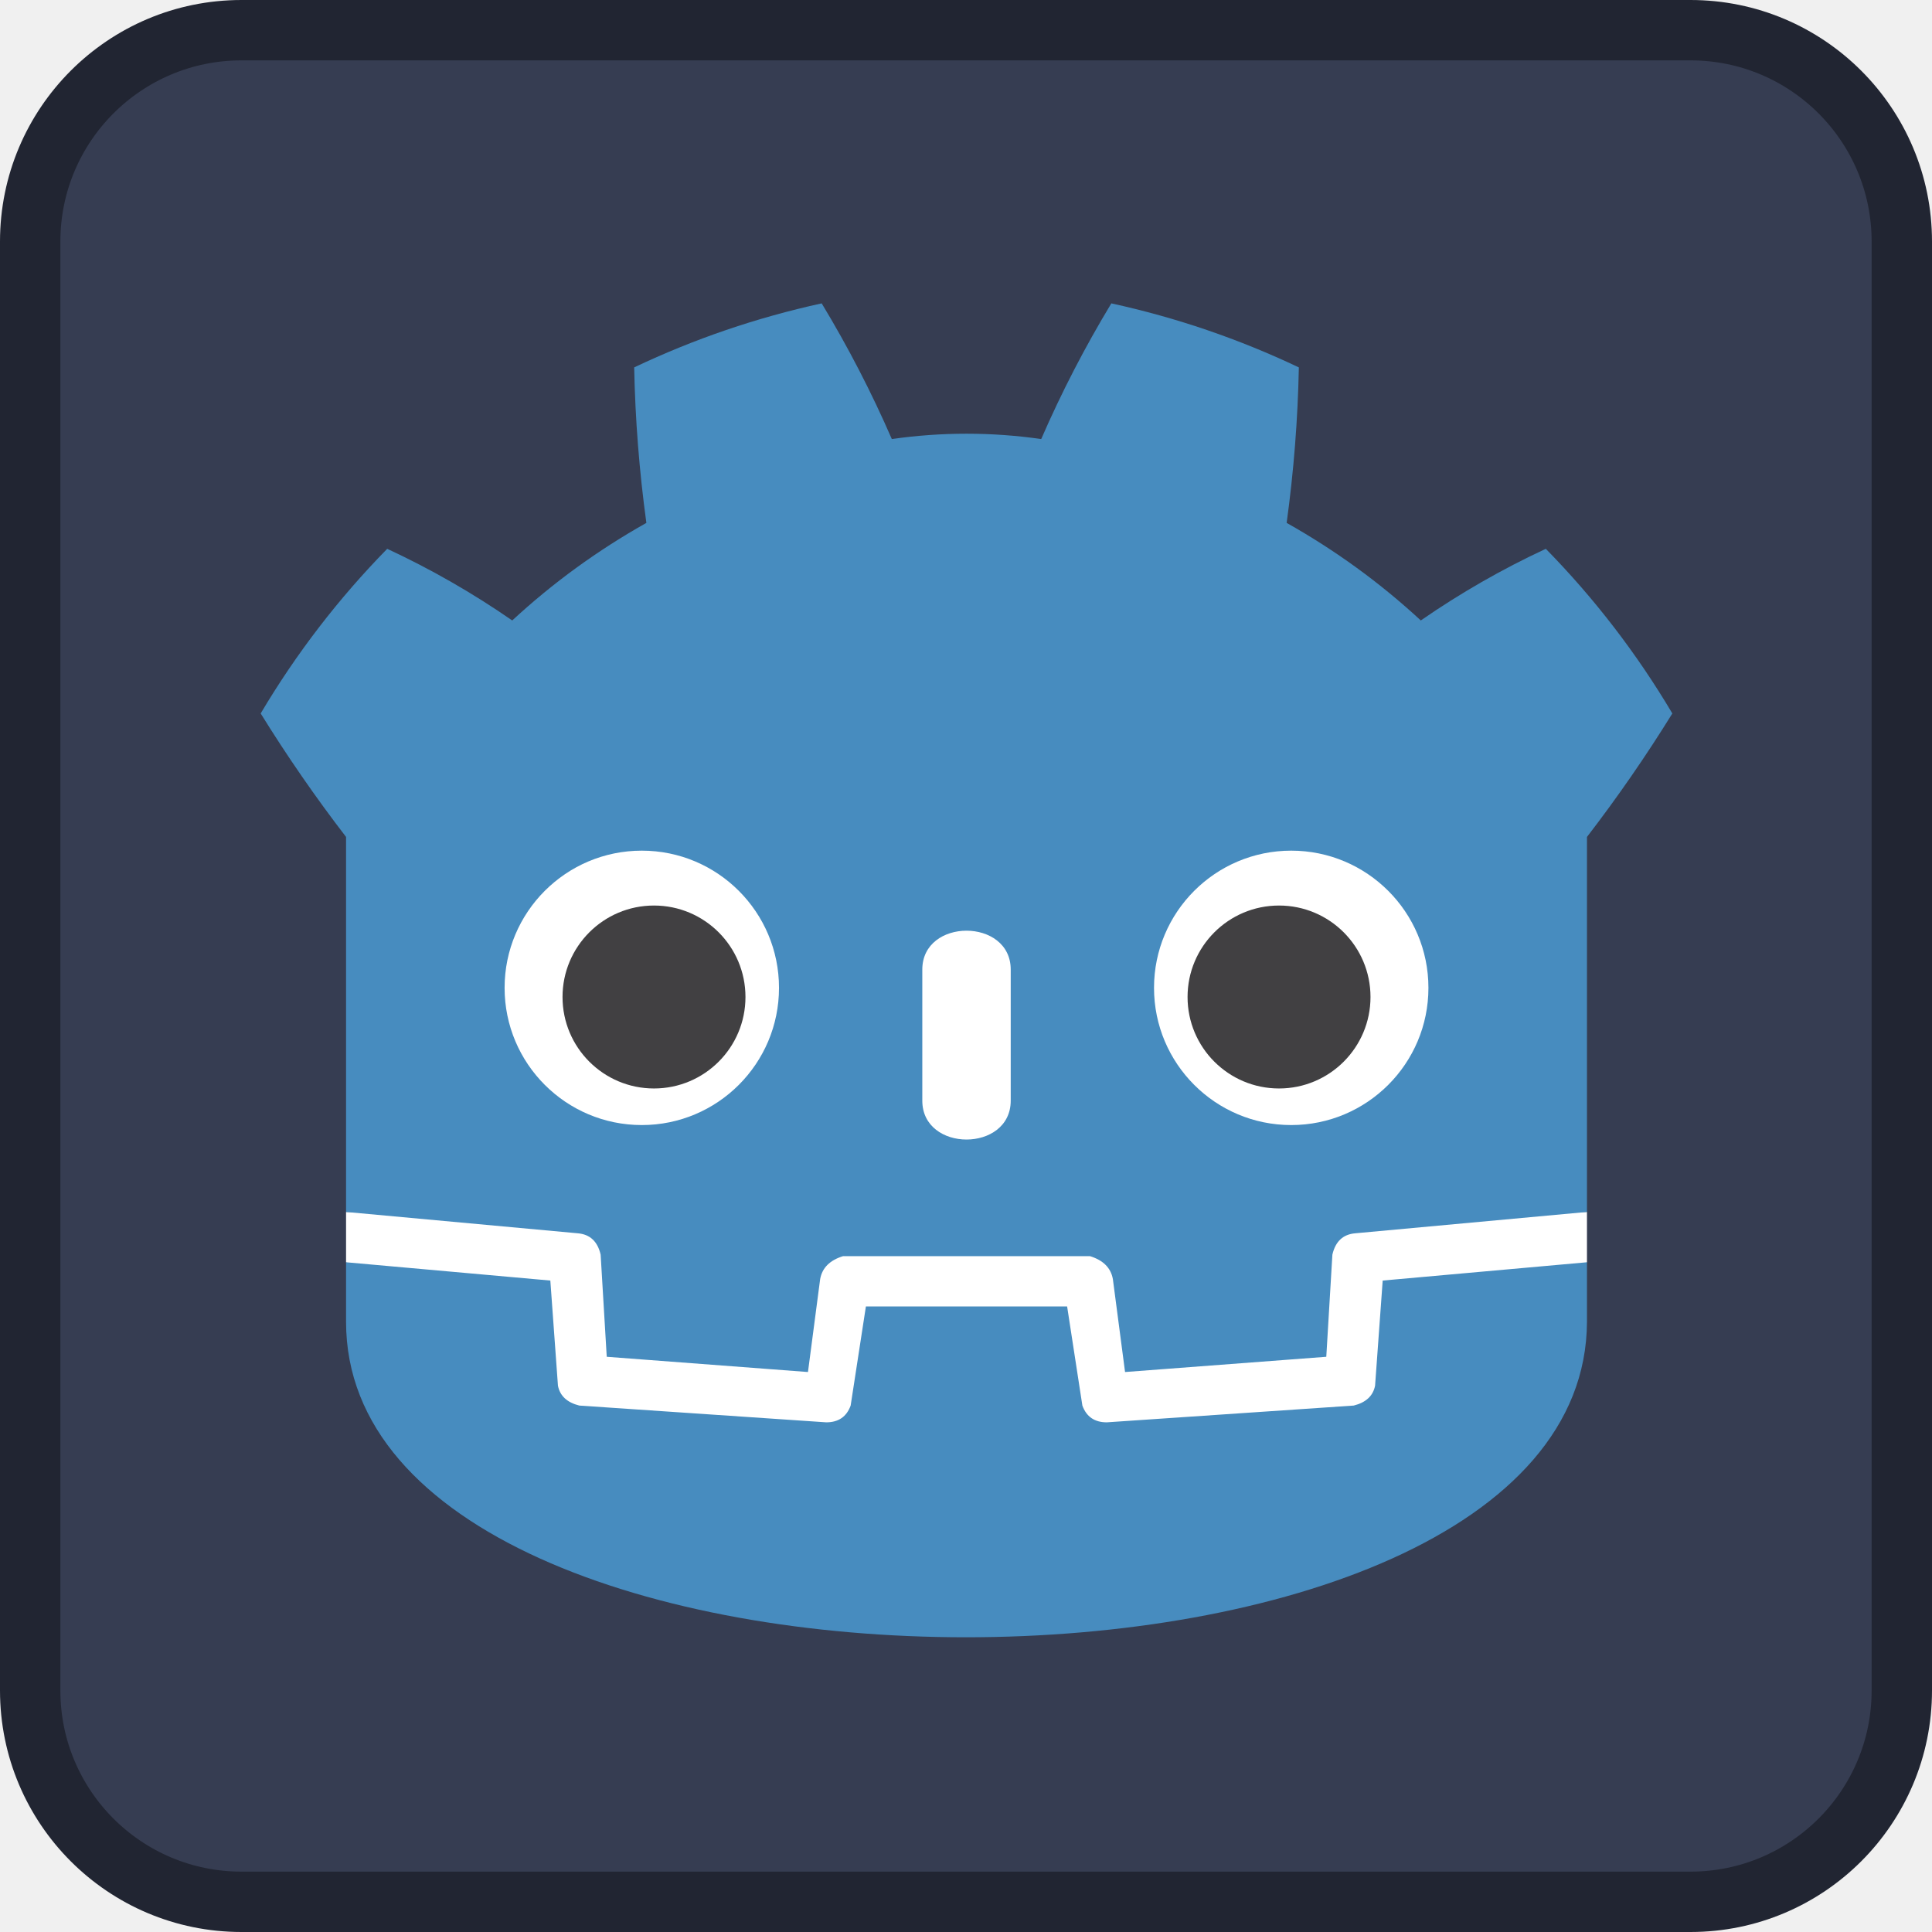
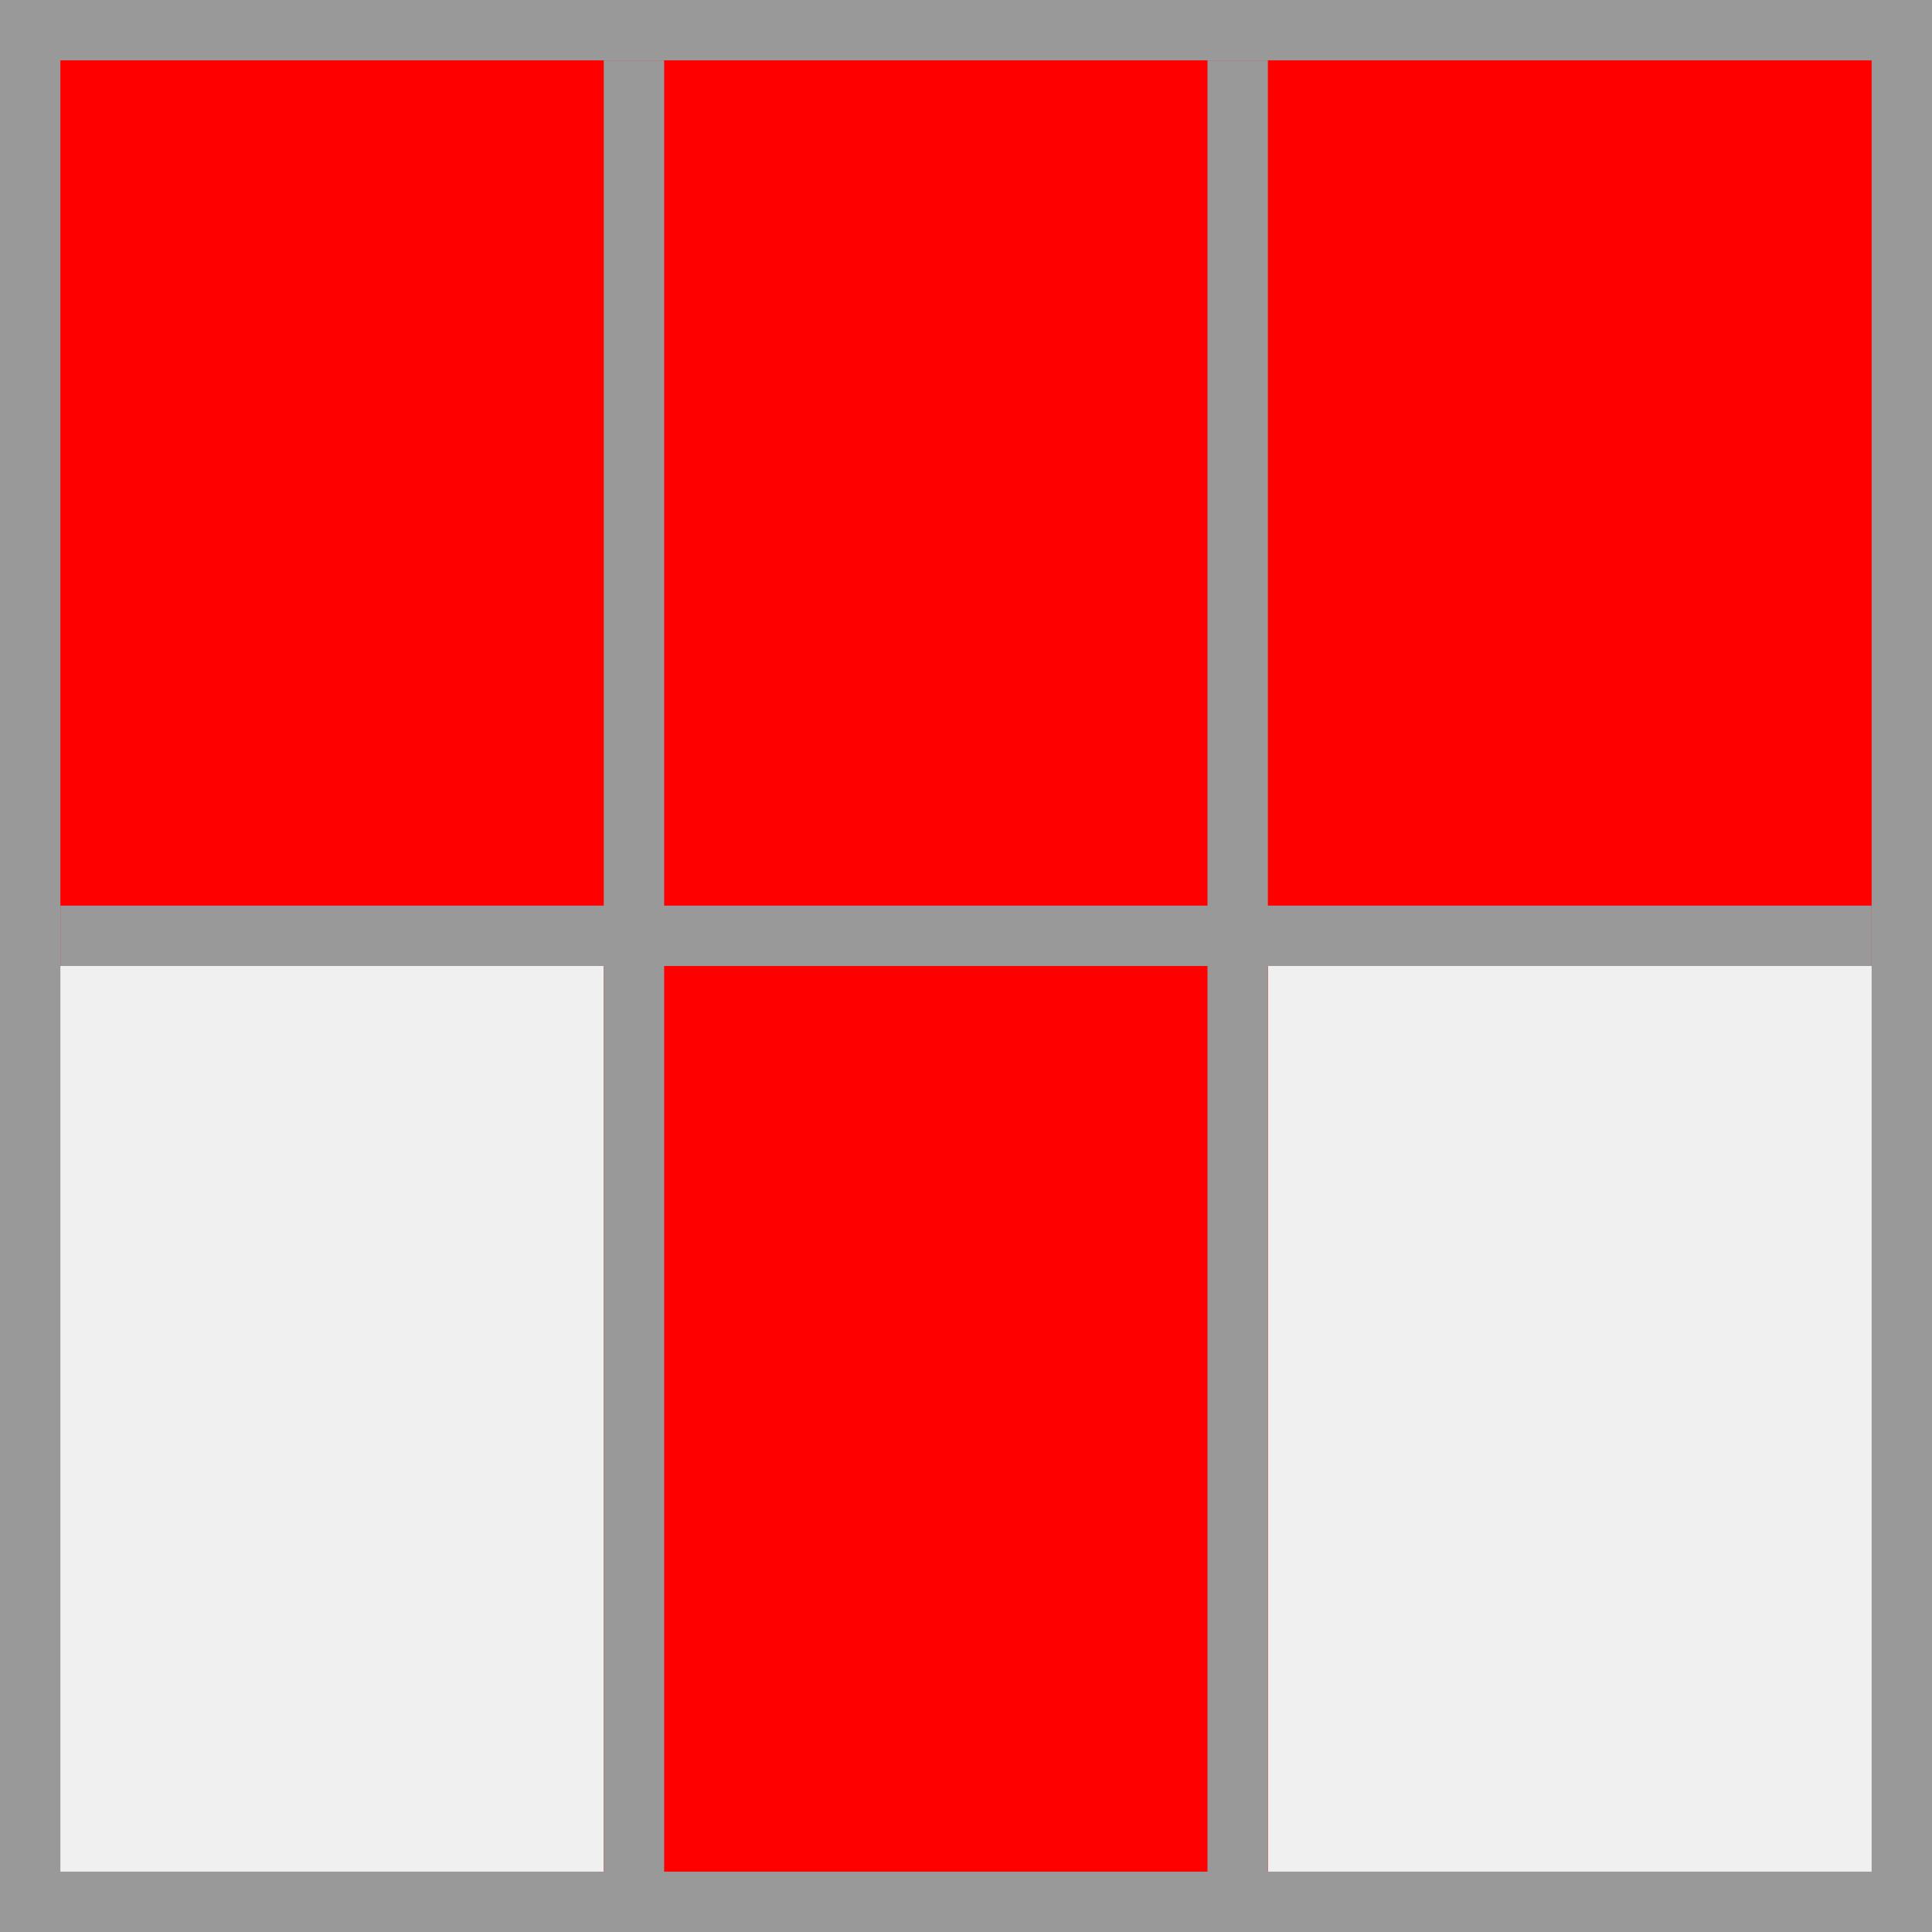
- <svg xmlns="http://www.w3.org/2000/svg" width="128" height="128">
-   <rect width="124" height="124" x="2" y="2" fill="#363d52" stroke="#212532" stroke-width="4" rx="14" />
-   <g fill="#fff" transform="translate(12.322 12.322)scale(.101)">
-     <path d="M105 673v33q407 354 814 0v-33z" />
-     <path fill="#478cbf" d="m105 673 152 14q12 1 15 14l4 67 132 10 8-61q2-11 15-15h162q13 4 15 15l8 61 132-10 4-67q3-13 15-14l152-14V427q30-39 56-81-35-59-83-108-43 20-82 47-40-37-88-64 7-51 8-102-59-28-123-42-26 43-46 89-49-7-98 0-20-46-46-89-64 14-123 42 1 51 8 102-48 27-88 64-39-27-82-47-48 49-83 108 26 42 56 81zm0 33v39c0 276 813 276 814 0v-39l-134 12-5 69q-2 10-14 13l-162 11q-12 0-16-11l-10-65H446l-10 65q-4 11-16 11l-162-11q-12-3-14-13l-5-69z" />
-     <path d="M483 600c0 34 58 34 58 0v-86c0-34-58-34-58 0z" />
-     <circle cx="725" cy="526" r="90" />
-     <circle cx="299" cy="526" r="90" />
-   </g>
-   <g fill="#414042" transform="translate(12.322 12.322)scale(.101)">
-     <circle cx="307" cy="532" r="60" />
-     <circle cx="717" cy="532" r="60" />
-   </g>
+ <svg xmlns="http://www.w3.org/2000/svg" width="1000" height="1000" viewBox="0 0 32 32">
+   <defs>
+     <style>
+       .cls-1 {
+         fill: red;
+       }
+ 
+       .cls-2 {
+         fill: #999;
+         fill-rule: evenodd;
+       }
+     </style>
+   </defs>
+   <rect class="cls-1" width="32" height="16" />
+   <rect class="cls-1" x="10" y="15" width="11" height="17" />
+   <path class="cls-2" d="M0,1V0H32V1H0ZM0,32V31H32v1H0Z" />
+   <path class="cls-2" d="M0,0H1V32H0V0ZM31,0h1V32H31V0Z" />
+   <path class="cls-2" d="M1,16V15H31v1H1Z" />
+   <path class="cls-2" d="M11,32H10V1h1V32Zm10,0H20V1h1V32Z" />
</svg>
